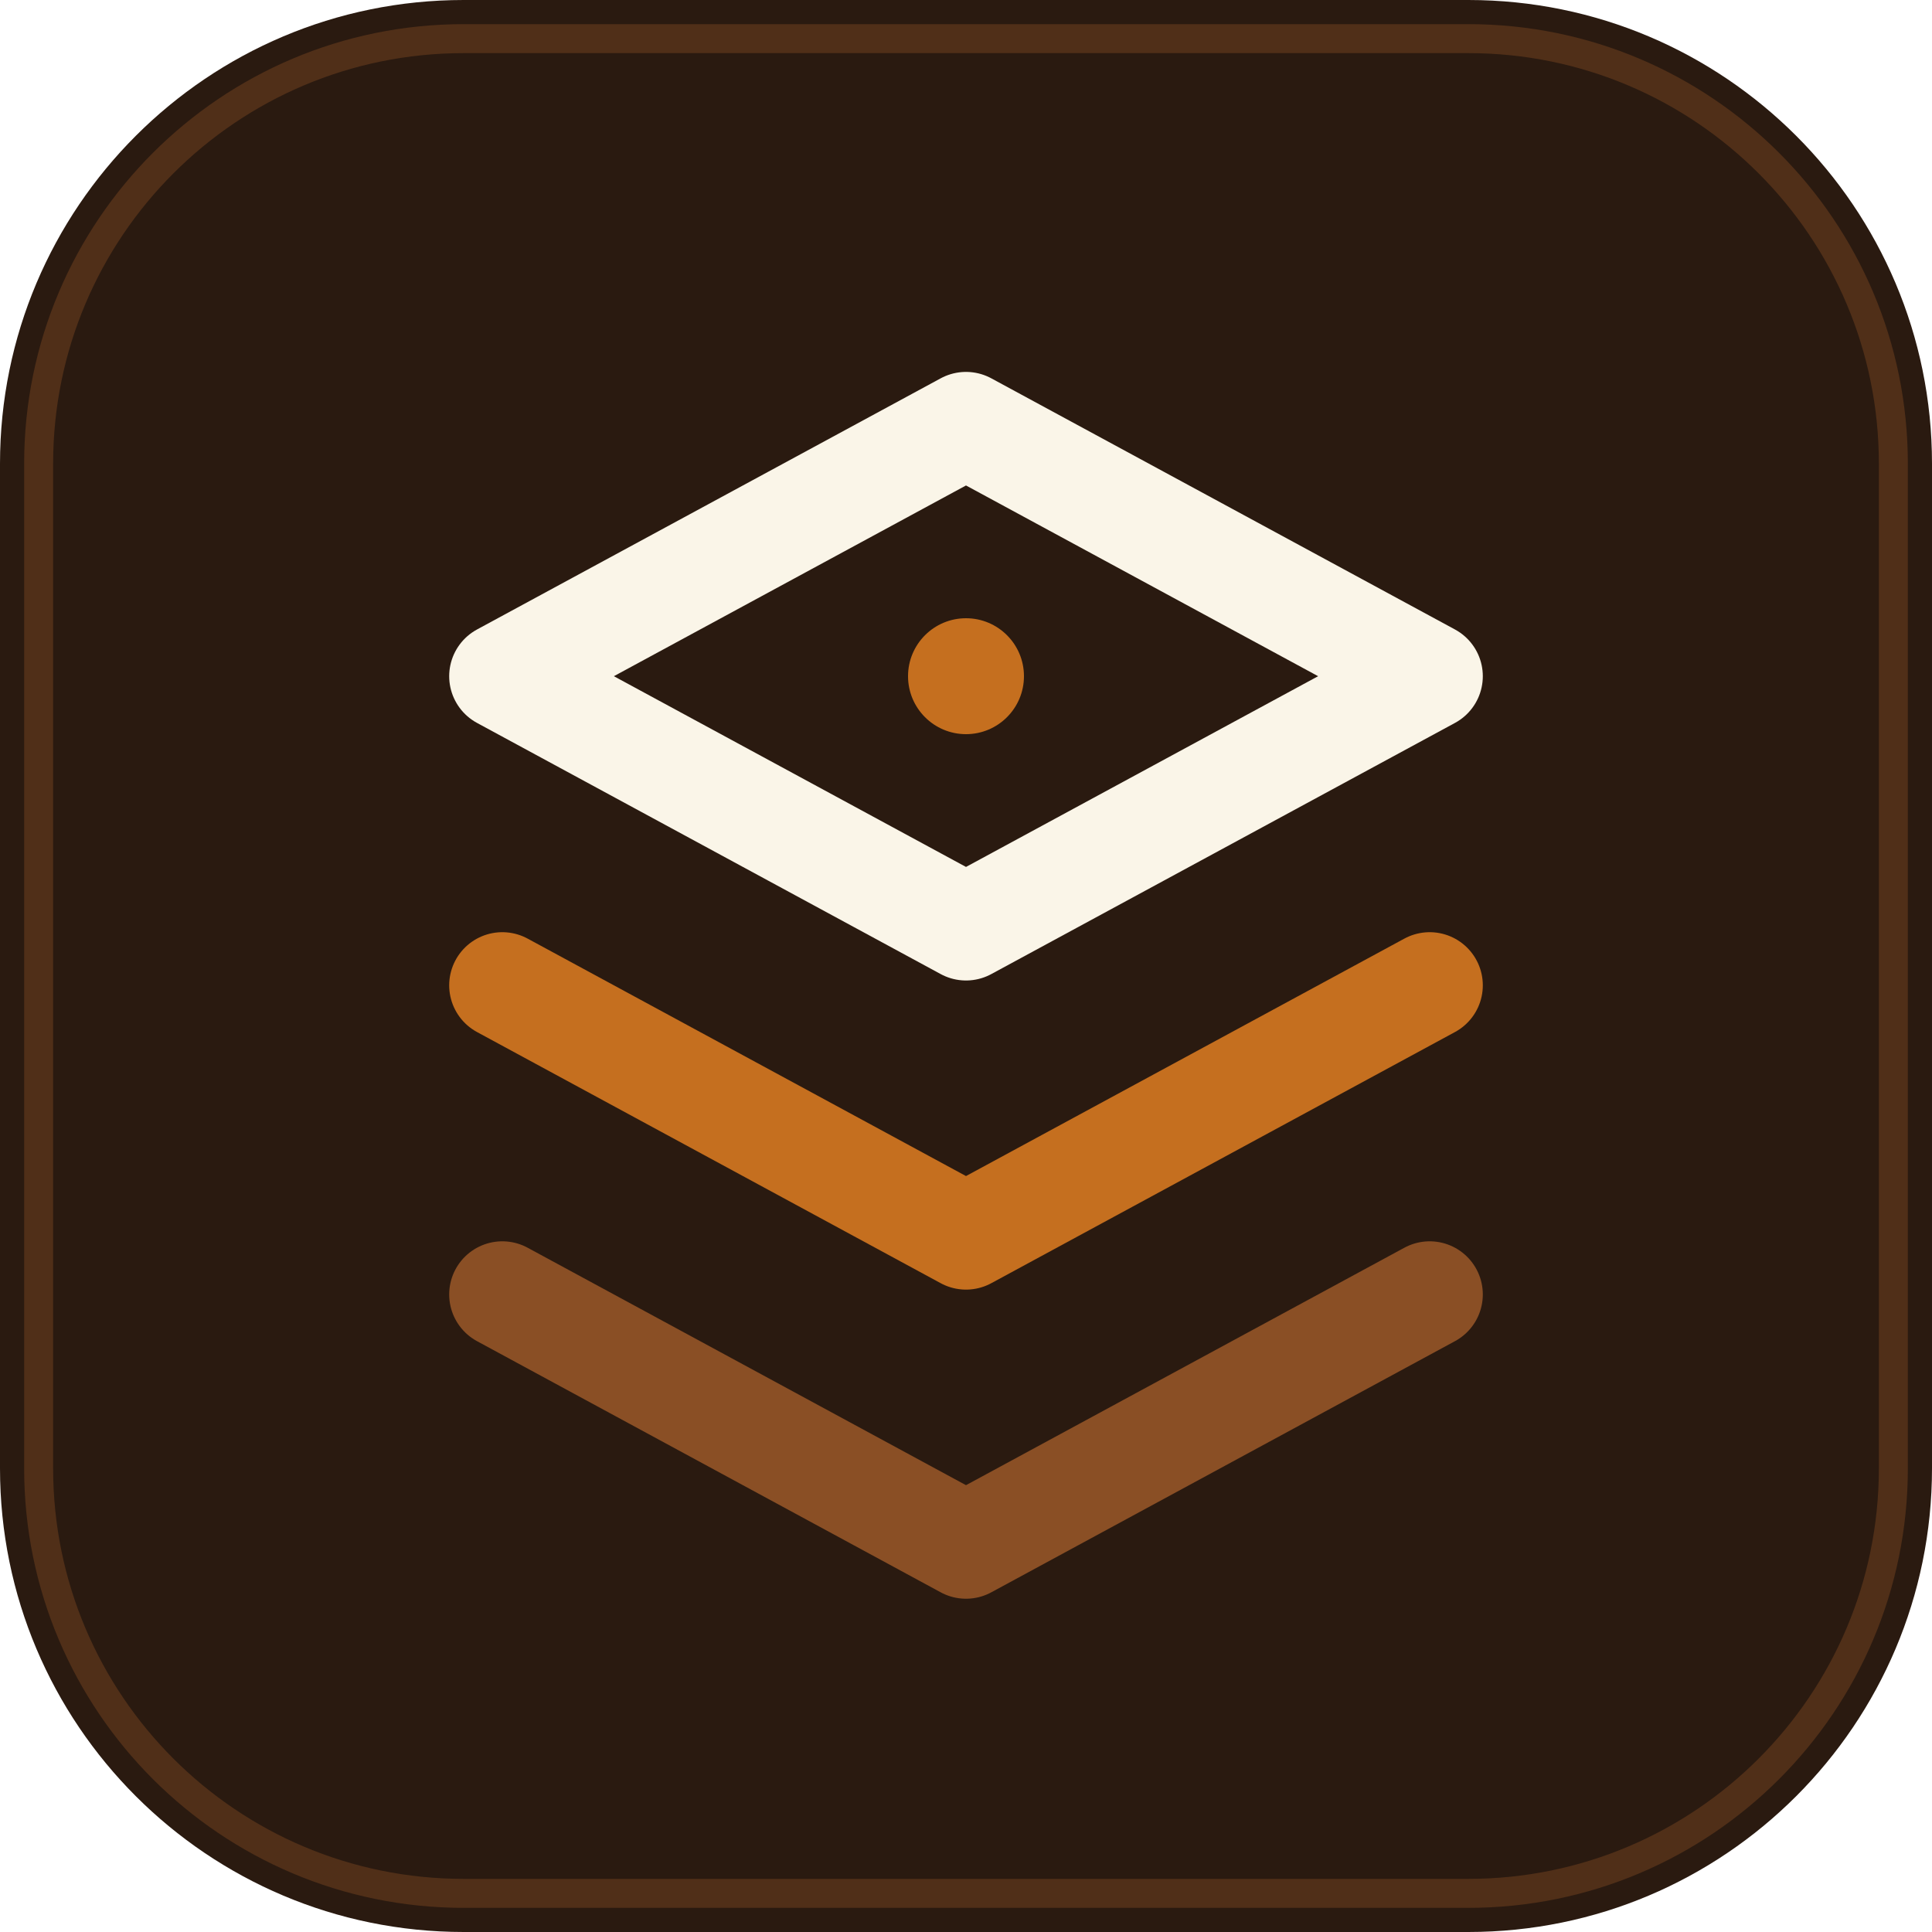
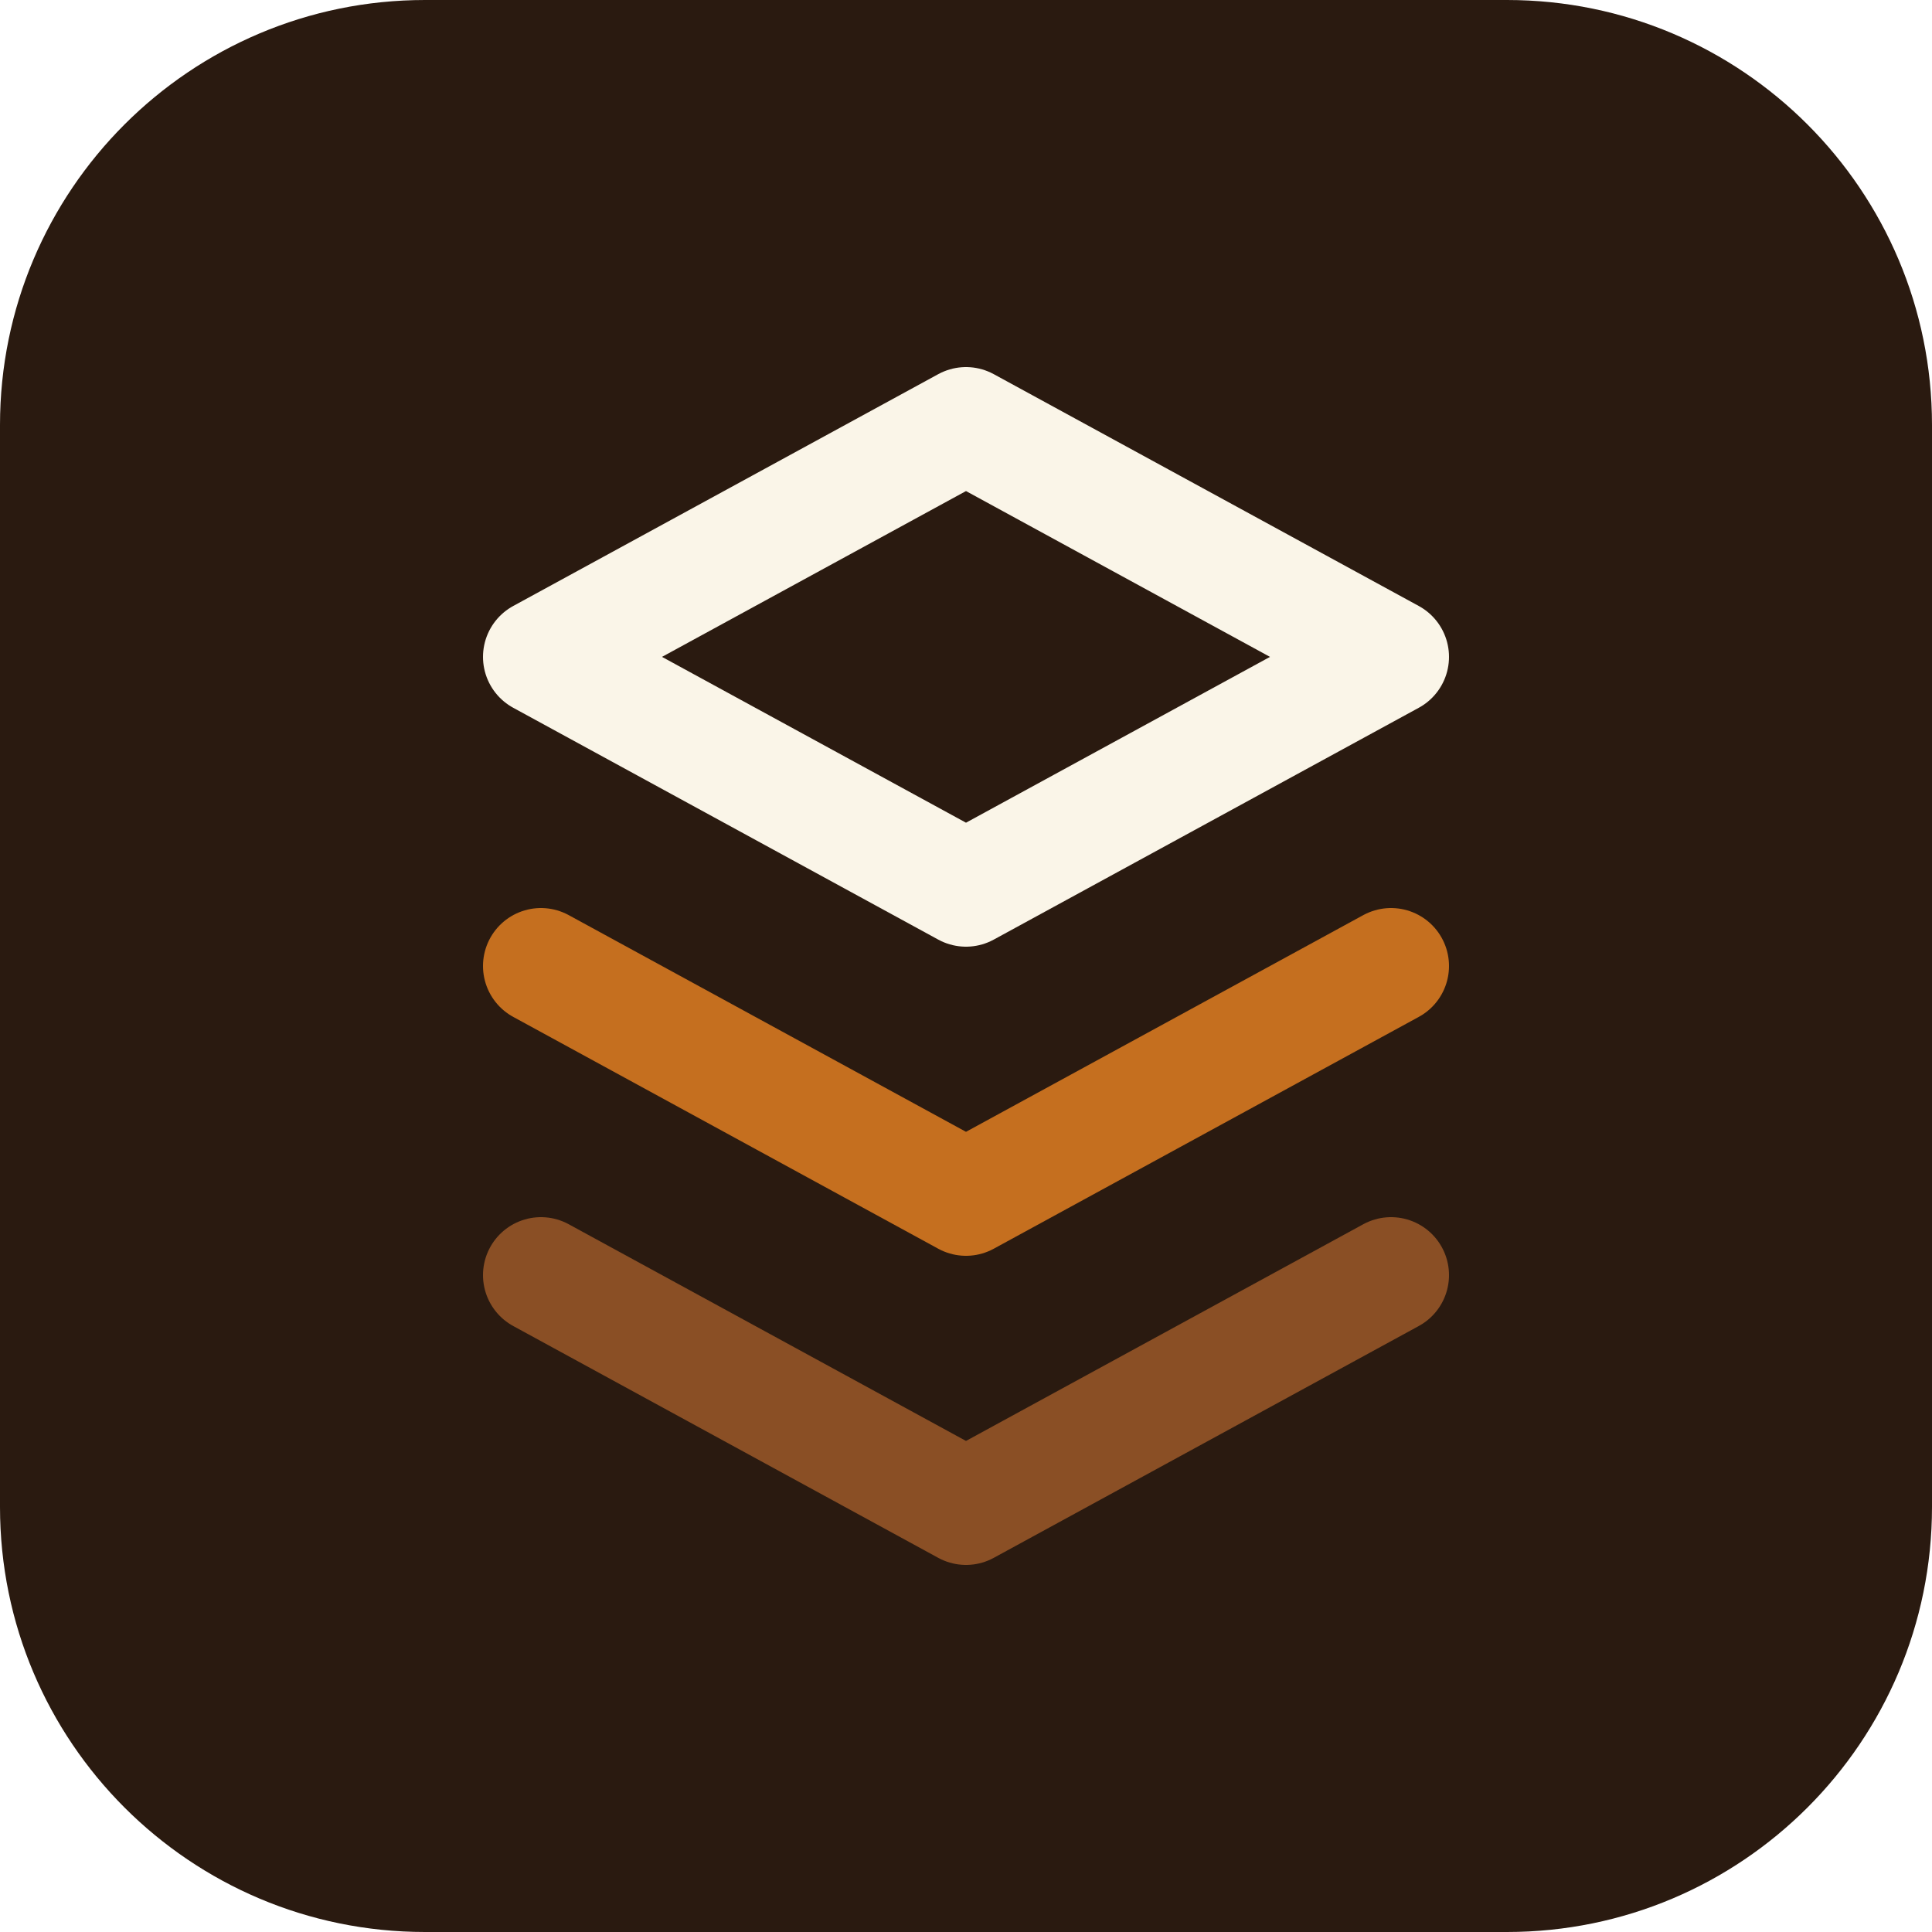
- <svg xmlns="http://www.w3.org/2000/svg" viewBox="0 0 100 100" fill="none">
-   <rect width="100" height="100" rx="24" fill="#2a1a10" />
-   <rect x="2" y="2" width="96" height="96" rx="22" stroke="#8a4f25" stroke-width="1.5" stroke-opacity="0.4" />
-   <path d="M26 35L50 22L74 35L50 48L26 35Z" stroke="#faf5e8" stroke-width="5.5" stroke-linejoin="round" />
-   <path d="M26 51L50 64L74 51" stroke="#c56f1f" stroke-width="5.5" stroke-linecap="round" stroke-linejoin="round" />
-   <path d="M26 67L50 80L74 67" stroke="#8a4f25" stroke-width="5.5" stroke-linecap="round" stroke-linejoin="round" />
-   <circle cx="50" cy="35" r="3" fill="#c56f1f" />
+ <svg xmlns="http://www.w3.org/2000/svg" viewBox="0 0 100 100" width="512" height="512">
+   <rect width="100" height="100" rx="22" fill="#2A1A10" />
+   <path d="M28 34L50 22L72 34L50 46L28 34Z" stroke="#FAF5E8" stroke-width="6" stroke-linejoin="round" fill="none" />
+   <path d="M28 50L50 62L72 50" stroke="#C56F1F" stroke-width="6" stroke-linecap="round" stroke-linejoin="round" fill="none" />
+   <path d="M28 66L50 78L72 66" stroke="#8A4F25" stroke-width="6" stroke-linecap="round" stroke-linejoin="round" fill="none" />
</svg>
